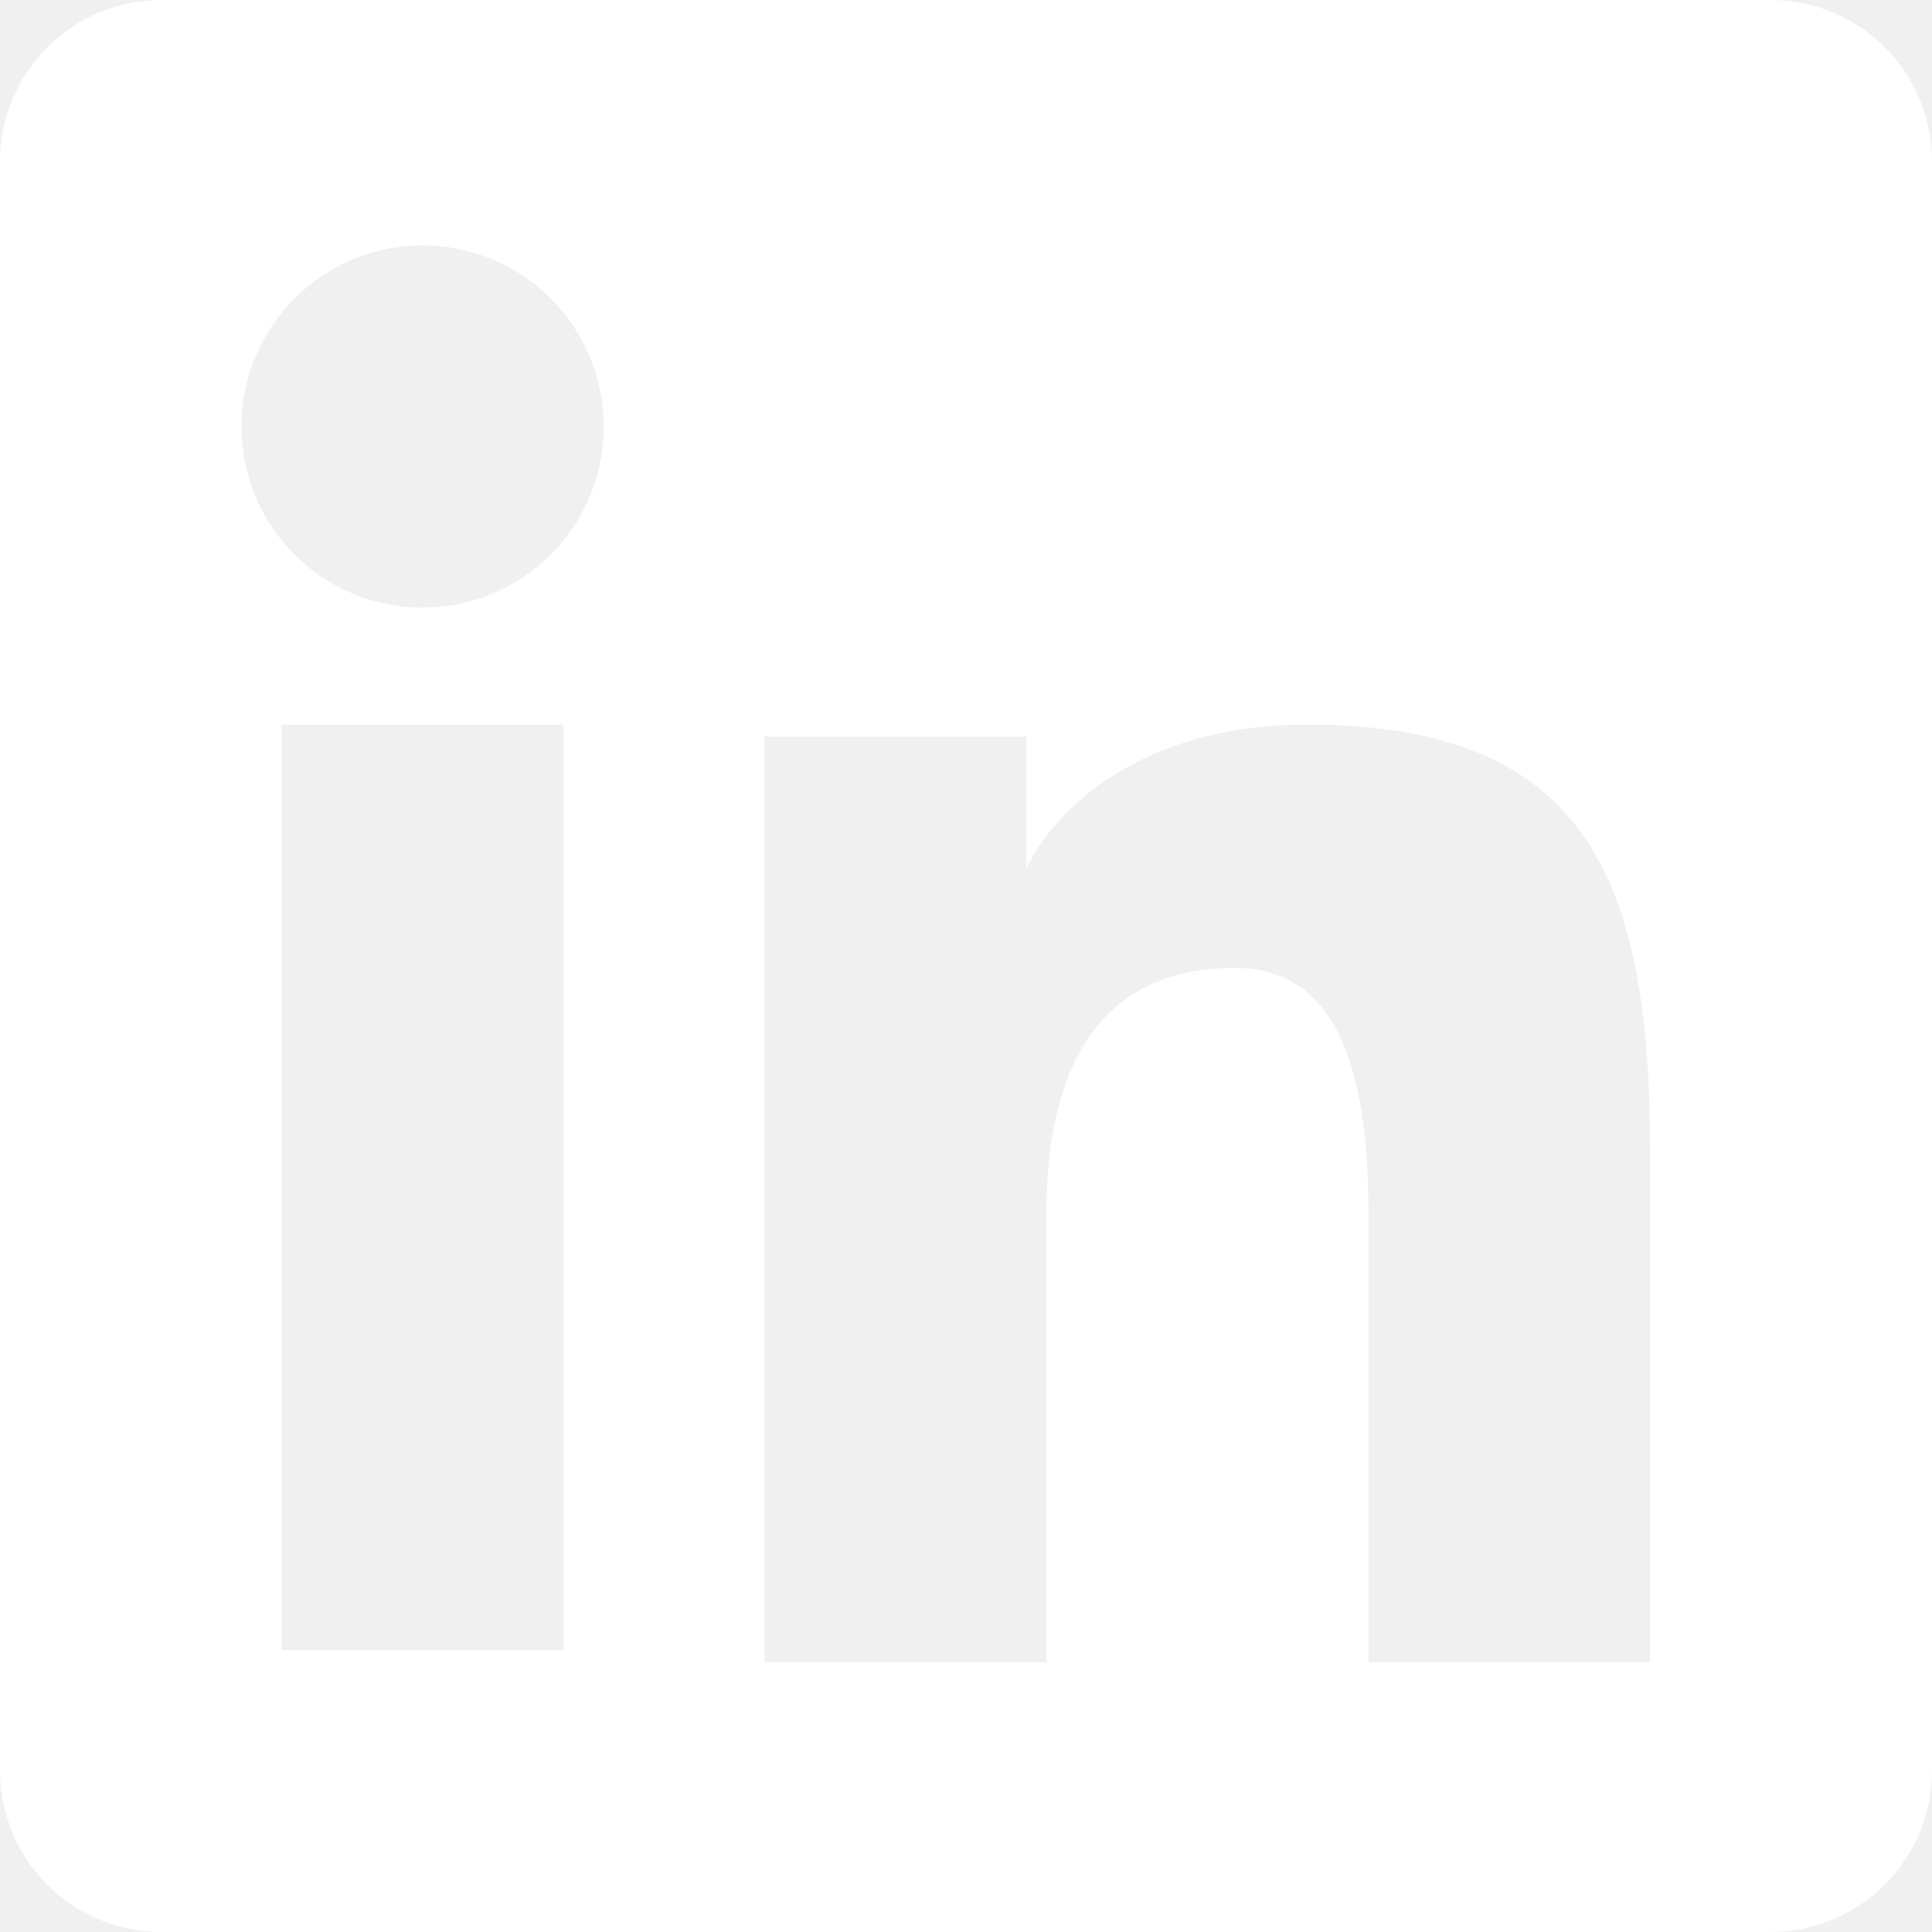
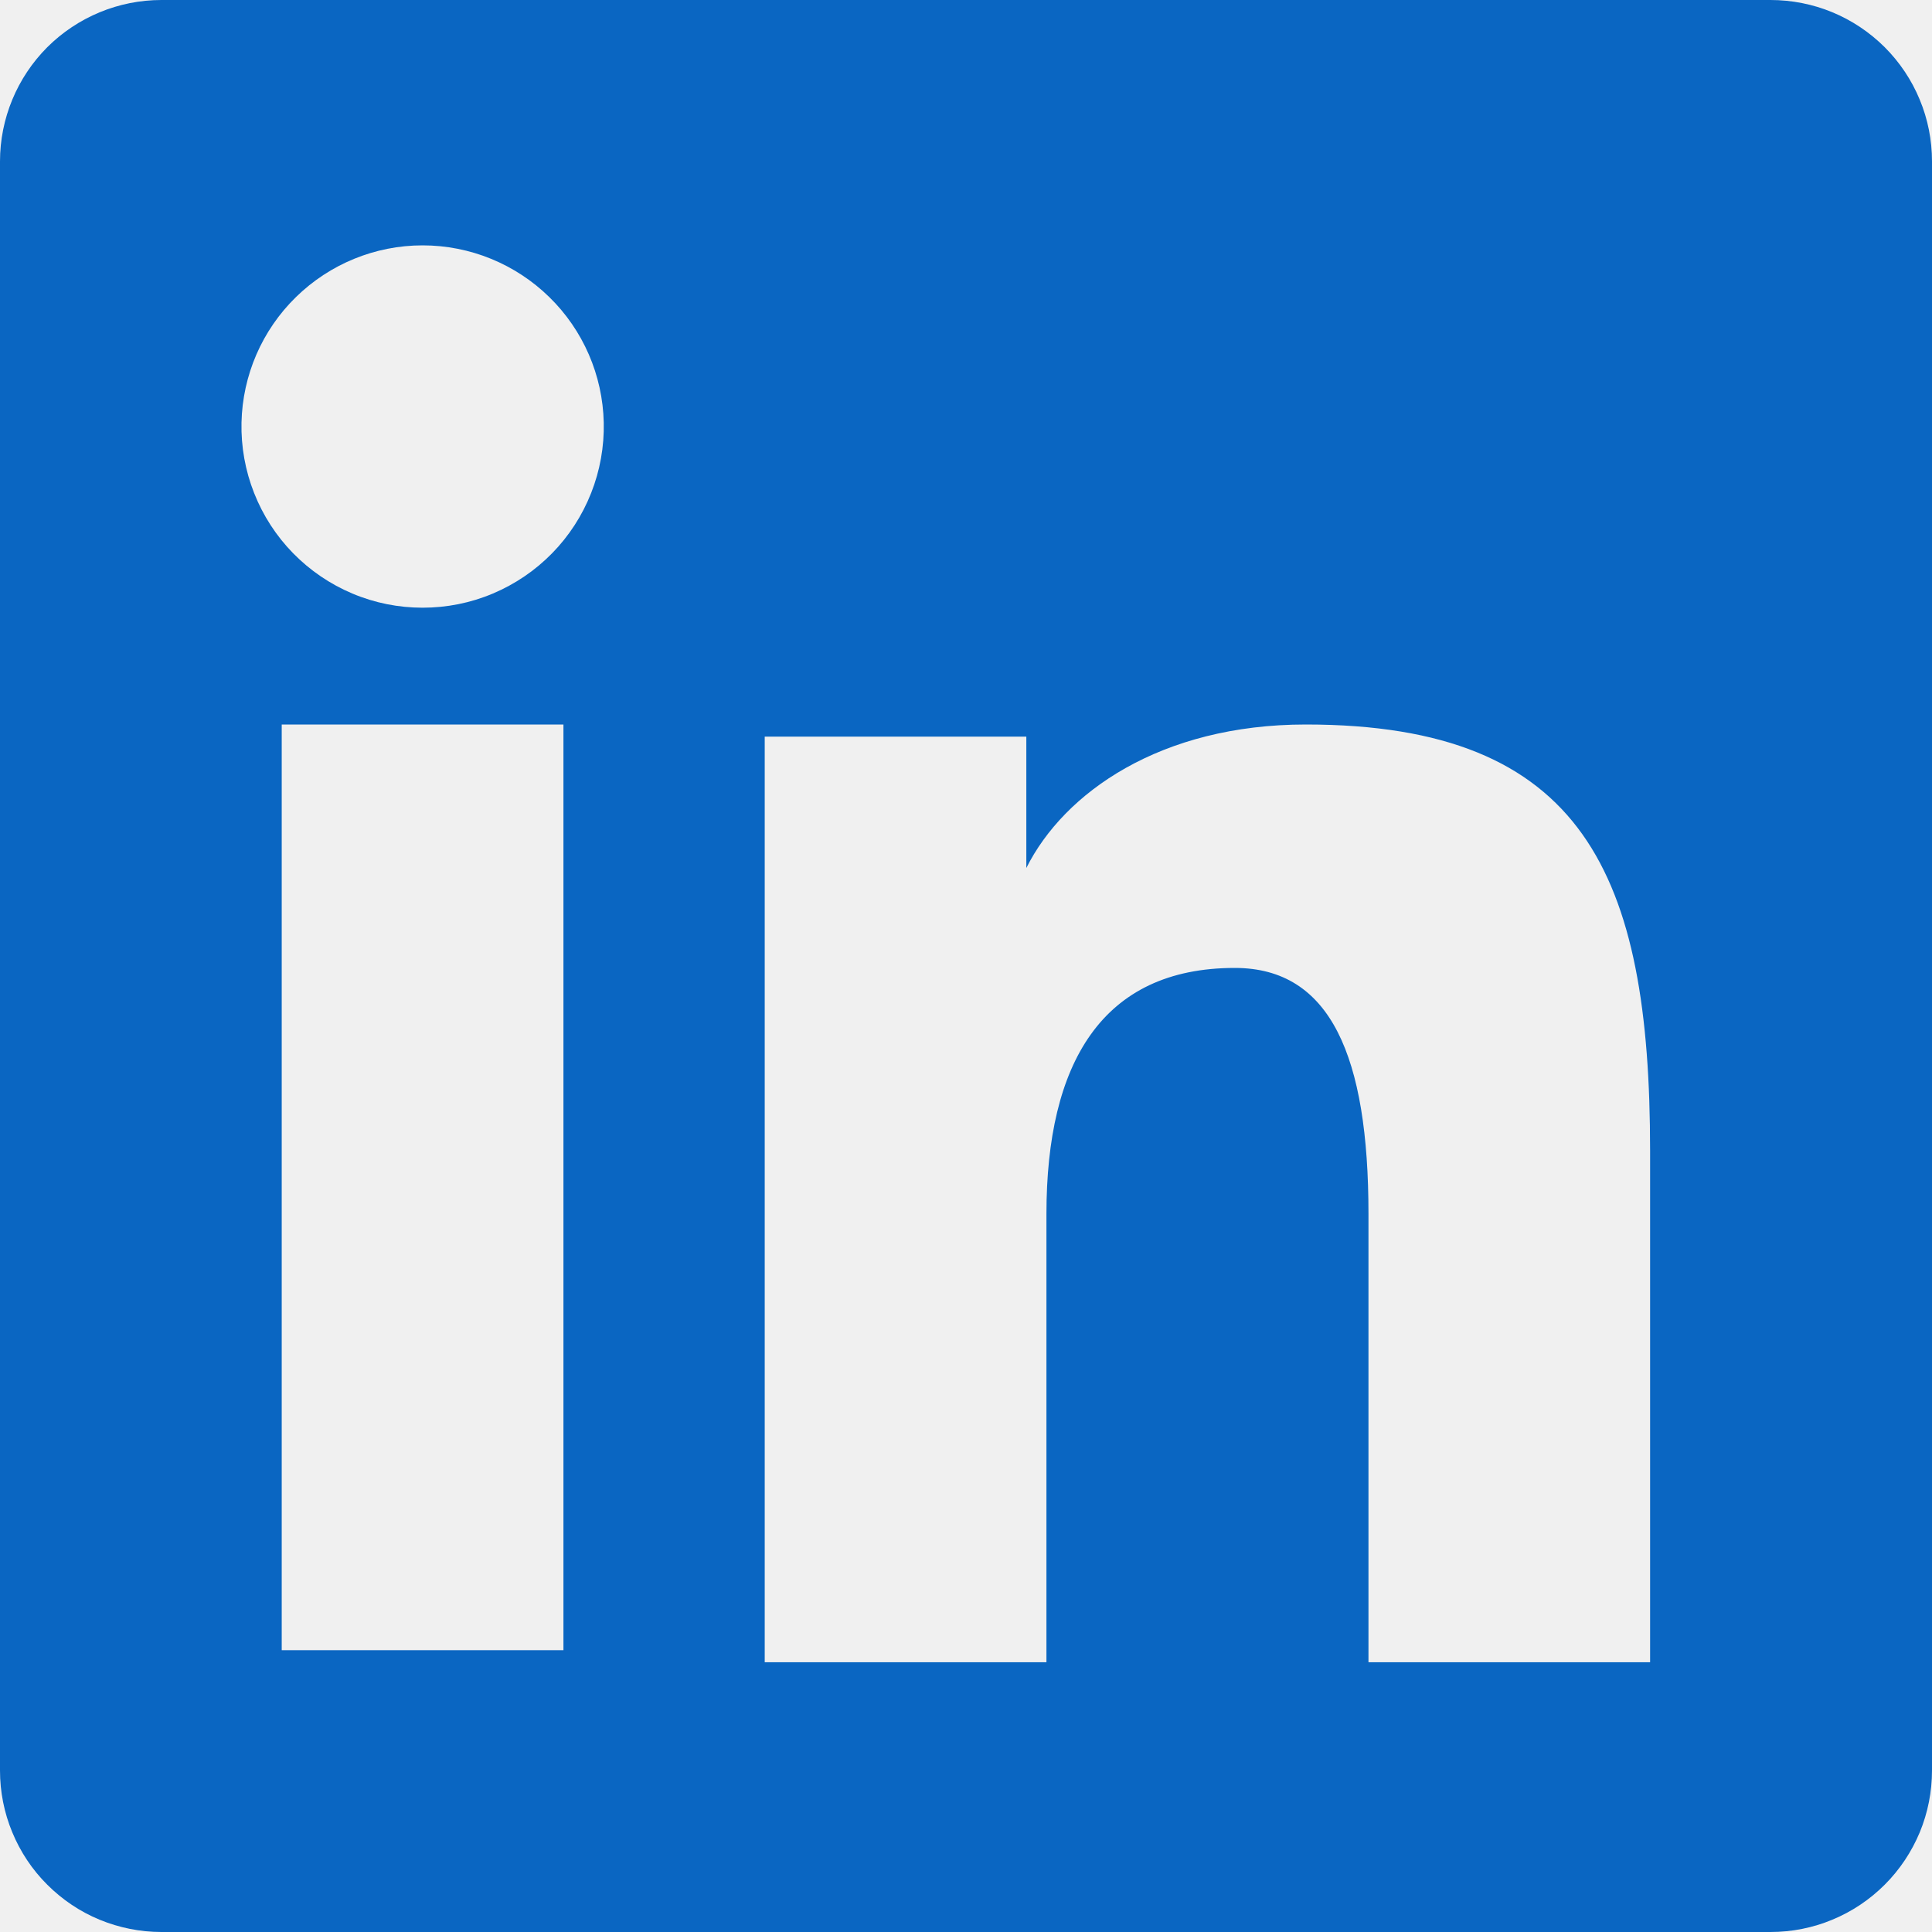
<svg xmlns="http://www.w3.org/2000/svg" width="22" height="22" viewBox="0 0 22 22" fill="none">
-   <path fill-rule="evenodd" clip-rule="evenodd" d="M2.7206e-07 1.838C2.7206e-07 1.351 0.194 0.883 0.538 0.538C0.883 0.194 1.351 2.45031e-06 1.838 2.45031e-06H20.16C20.402 -0 20.641 0.047 20.864 0.139C21.087 0.231 21.29 0.367 21.461 0.537C21.632 0.708 21.768 0.911 21.86 1.134C21.953 1.357 22 1.596 22 1.838V20.16C22 20.402 21.953 20.641 21.861 20.864C21.768 21.087 21.633 21.29 21.462 21.461C21.291 21.632 21.088 21.768 20.865 21.86C20.642 21.953 20.403 22 20.161 22H1.838C1.597 22 1.357 21.952 1.134 21.86C0.911 21.768 0.709 21.632 0.538 21.461C0.367 21.291 0.232 21.088 0.14 20.865C0.047 20.642 -0 20.402 2.7206e-07 20.161V1.838ZM8.708 8.388H11.687V9.884C12.117 9.024 13.217 8.25 14.87 8.25C18.039 8.25 18.79 9.963 18.79 13.106V18.928H15.583V13.822C15.583 12.032 15.153 11.022 14.061 11.022C12.546 11.022 11.916 12.111 11.916 13.822V18.928H8.708V8.388ZM3.208 18.791H6.416V8.25H3.208V18.79V18.791ZM6.875 4.812C6.881 5.087 6.832 5.36 6.731 5.615C6.63 5.871 6.479 6.104 6.287 6.3C6.095 6.496 5.866 6.652 5.612 6.759C5.359 6.866 5.087 6.92 4.812 6.92C4.538 6.92 4.266 6.866 4.013 6.759C3.759 6.652 3.53 6.496 3.338 6.3C3.146 6.104 2.995 5.871 2.894 5.615C2.793 5.36 2.744 5.087 2.75 4.812C2.762 4.273 2.984 3.76 3.37 3.383C3.755 3.006 4.273 2.794 4.812 2.794C5.352 2.794 5.87 3.006 6.255 3.383C6.641 3.76 6.863 4.273 6.875 4.812V4.812Z" fill="white" />
+   <path fill-rule="evenodd" clip-rule="evenodd" d="M2.7206e-07 1.838C2.7206e-07 1.351 0.194 0.883 0.538 0.538C0.883 0.194 1.351 2.45031e-06 1.838 2.45031e-06H20.16C20.402 -0 20.641 0.047 20.864 0.139C21.087 0.231 21.29 0.367 21.461 0.537C21.632 0.708 21.768 0.911 21.86 1.134C21.953 1.357 22 1.596 22 1.838V20.16C22 20.402 21.953 20.641 21.861 20.864C21.768 21.087 21.633 21.29 21.462 21.461C21.291 21.632 21.088 21.768 20.865 21.86C20.642 21.953 20.403 22 20.161 22H1.838C1.597 22 1.357 21.952 1.134 21.86C0.911 21.768 0.709 21.632 0.538 21.461C0.367 21.291 0.232 21.088 0.14 20.865C0.047 20.642 -0 20.402 2.7206e-07 20.161V1.838ZM8.708 8.388H11.687V9.884C12.117 9.024 13.217 8.25 14.87 8.25C18.039 8.25 18.79 9.963 18.79 13.106V18.928H15.583V13.822C15.583 12.032 15.153 11.022 14.061 11.022C12.546 11.022 11.916 12.111 11.916 13.822V18.928H8.708V8.388ZM3.208 18.791H6.416V8.25H3.208V18.79V18.791ZM6.875 4.812C6.881 5.087 6.832 5.36 6.731 5.615C6.63 5.871 6.479 6.104 6.287 6.3C6.095 6.496 5.866 6.652 5.612 6.759C5.359 6.866 5.087 6.92 4.812 6.92C4.538 6.92 4.266 6.866 4.013 6.759C3.759 6.652 3.53 6.496 3.338 6.3C3.146 6.104 2.995 5.871 2.894 5.615C2.793 5.36 2.744 5.087 2.75 4.812C2.762 4.273 2.984 3.76 3.37 3.383C3.755 3.006 4.273 2.794 4.812 2.794C5.352 2.794 5.87 3.006 6.255 3.383C6.641 3.76 6.863 4.273 6.875 4.812V4.812Z" fill="#0A66C2" />
</svg>
